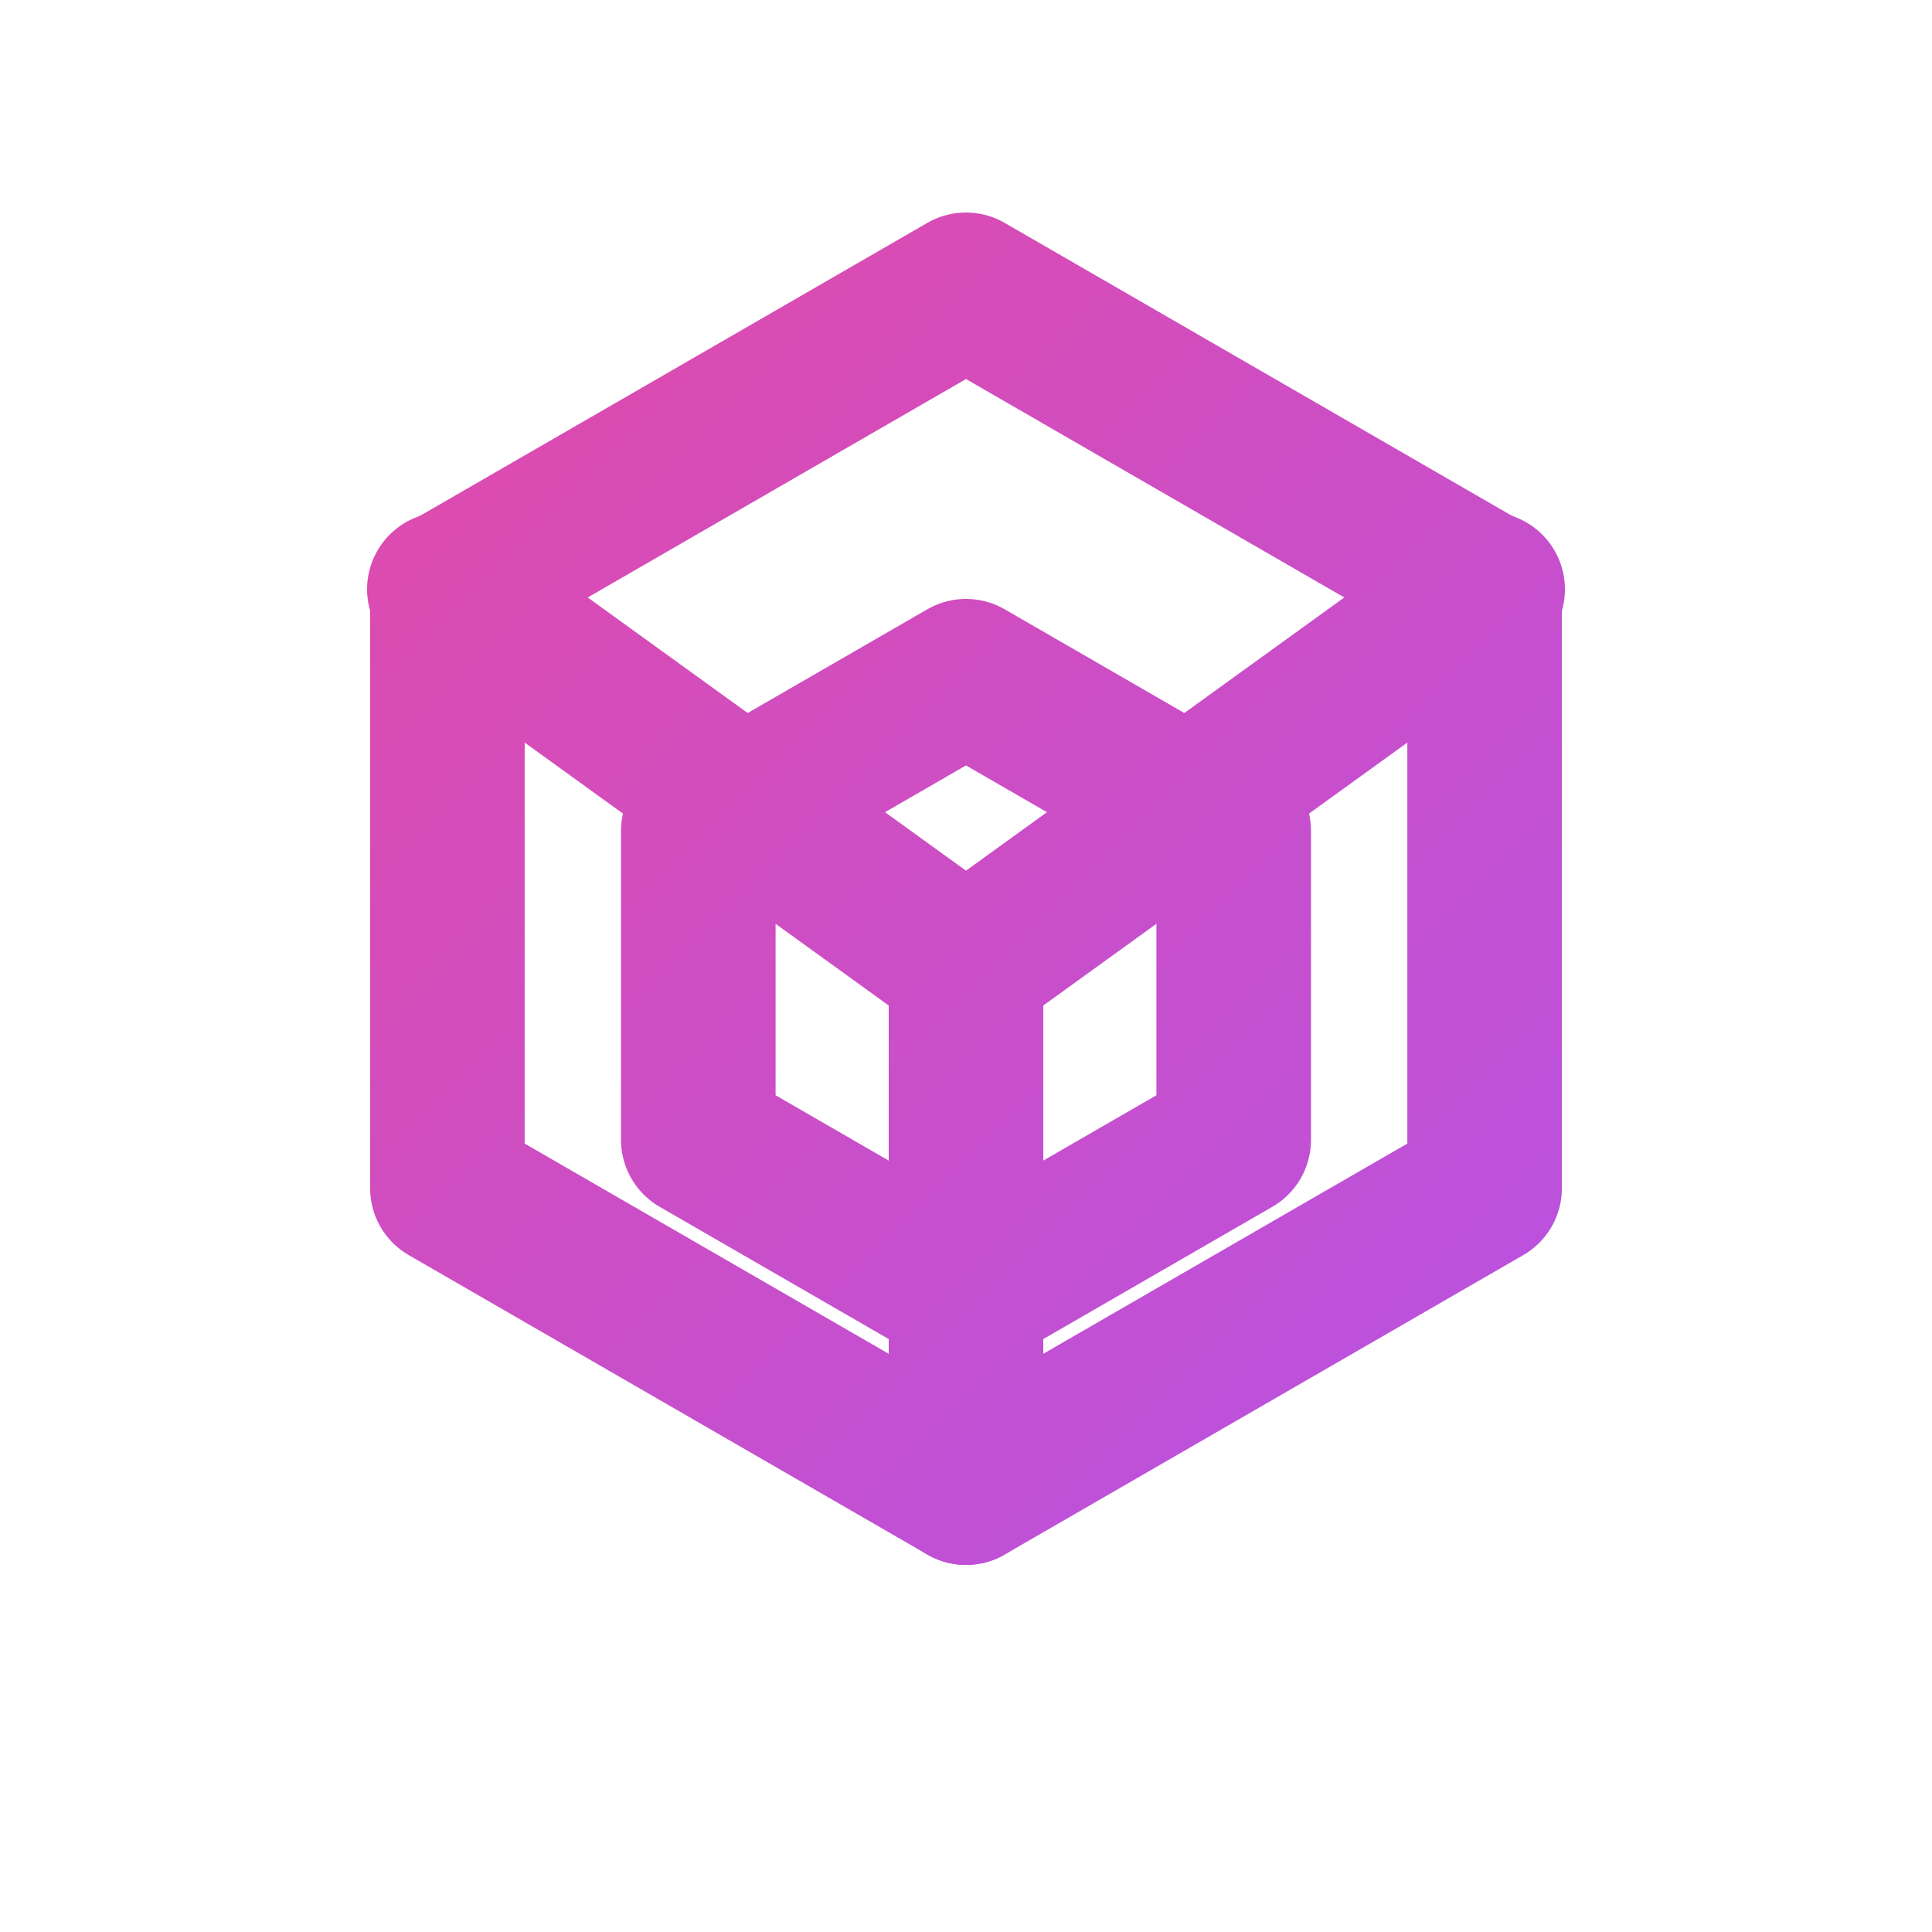
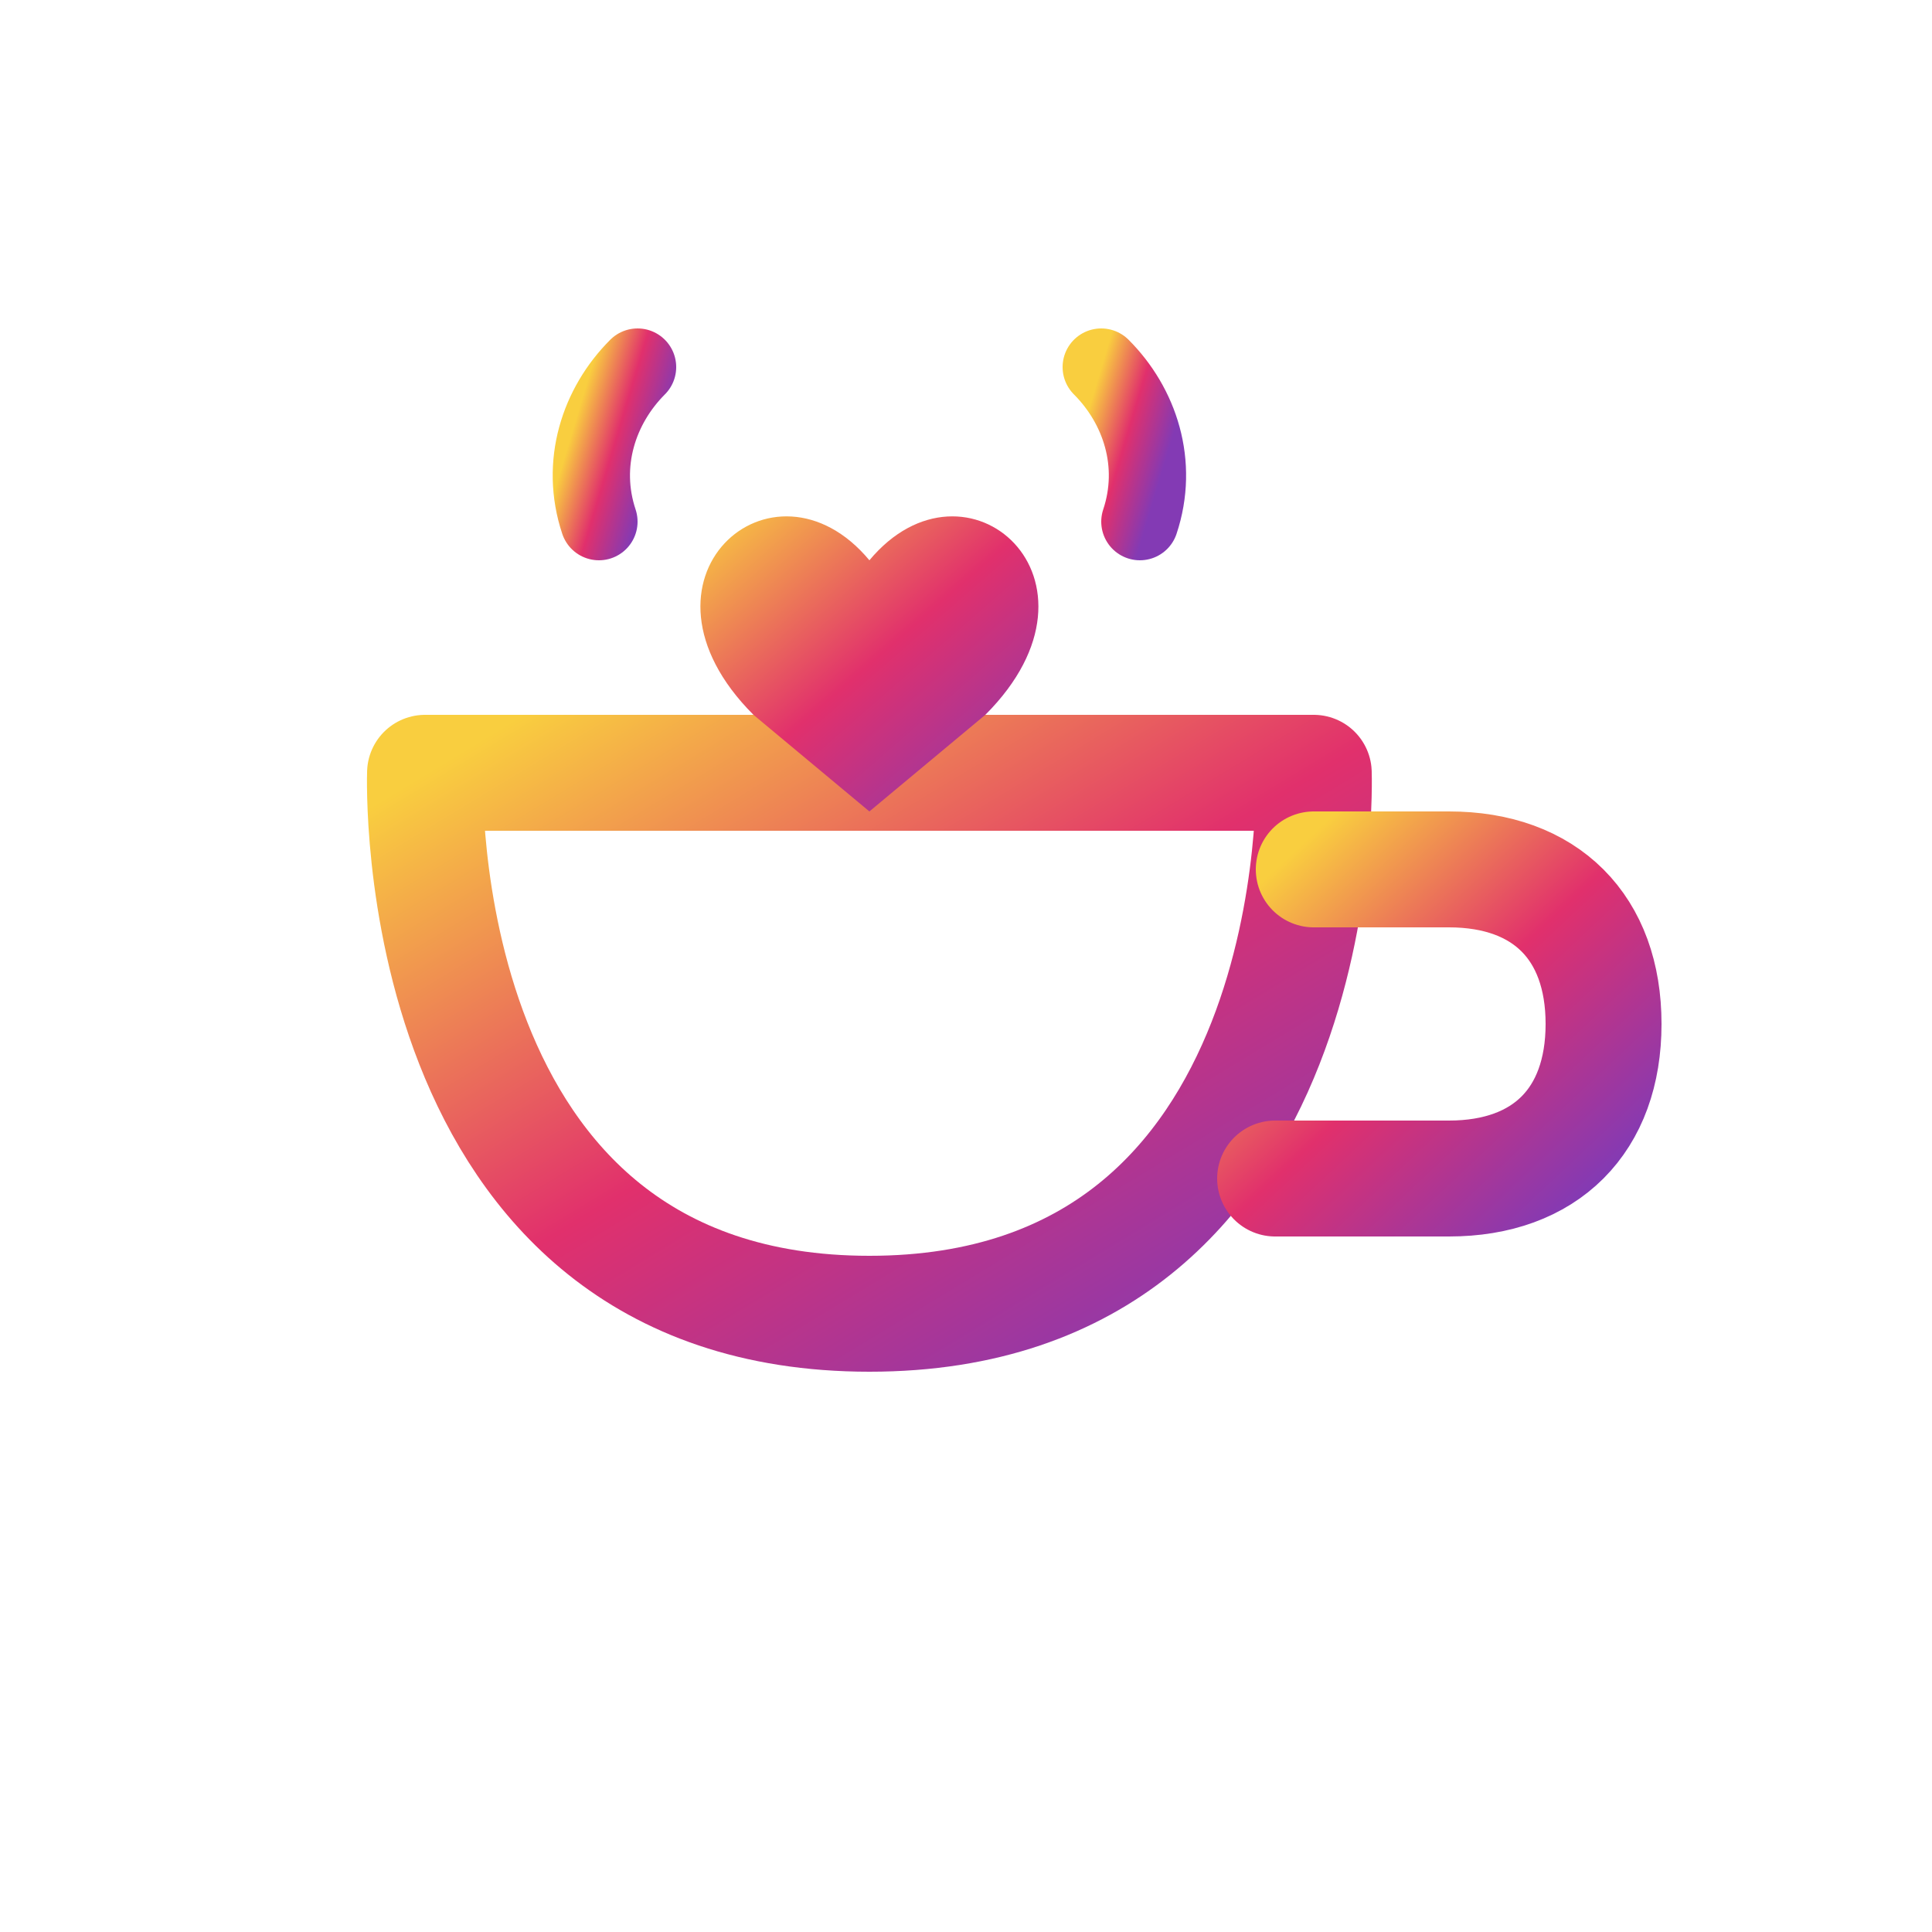
<svg xmlns="http://www.w3.org/2000/svg" viewBox="0 0 100 100" fill="none">
-   <path d="M50 15L23.157 30.5V61.5L50 77L76.843 61.5V30.5L50 15Z" stroke="url(#ai-grad)" stroke-width="8" stroke-linecap="round" stroke-linejoin="round" />
-   <path d="M50 35L36.144 43V59L50 67L63.856 59V43L50 35Z" stroke="url(#ai-grad)" stroke-width="8" stroke-linecap="round" stroke-linejoin="round" />
-   <path d="M23 30.5L50 50M77 30.5L50 50M50 77V50" stroke="url(#ai-grad)" stroke-width="8" stroke-linecap="round" stroke-linejoin="round" />
  <defs>
-     <linearGradient id="ai-grad" x1="0" y1="0" x2="100" y2="100" gradientUnits="userSpaceOnUse">
-       <stop stop-color="#ec4899" />
-       <stop offset="1" stop-color="#a855f7" />
+     <linearGradient id="ai-grad" x1="0%" y1="0%" x2="100%" y2="100%">
+       <stop offset="0%" stop-color="#f9ce3f" />
+       <stop offset="50%" stop-color="#e1306c" />
+       <stop offset="100%" stop-color="#833ab4" />
    </linearGradient>
  </defs>
+   <path d="M22 40H68C68 40 69 68 45 68C21 68 22 40 22 40Z" stroke="url(#ai-grad)" stroke-width="6" stroke-linecap="round" stroke-linejoin="round" />
+   <path d="M68 45H75C80 45 83 48 83 53C83 58 80 61 75 61H66" stroke="url(#ai-grad)" stroke-width="6" stroke-linecap="round" stroke-linejoin="round" />
+   <path d="M18 75H72" stroke="url(#ai-grad)" stroke-width="6" stroke-linecap="round" />
+   <path d="M45 29C40 23 32 30 39 37L45 42L51 37C58 30 50 23 45 29Z" fill="url(#ai-grad)" />
+   <path d="M31 27C30 24 31 21 33 19" stroke="url(#ai-grad)" stroke-width="4" stroke-linecap="round" />
+   <path d="M59 27C60 24 59 21 57 19" stroke="url(#ai-grad)" stroke-width="4" stroke-linecap="round" />
</svg>
